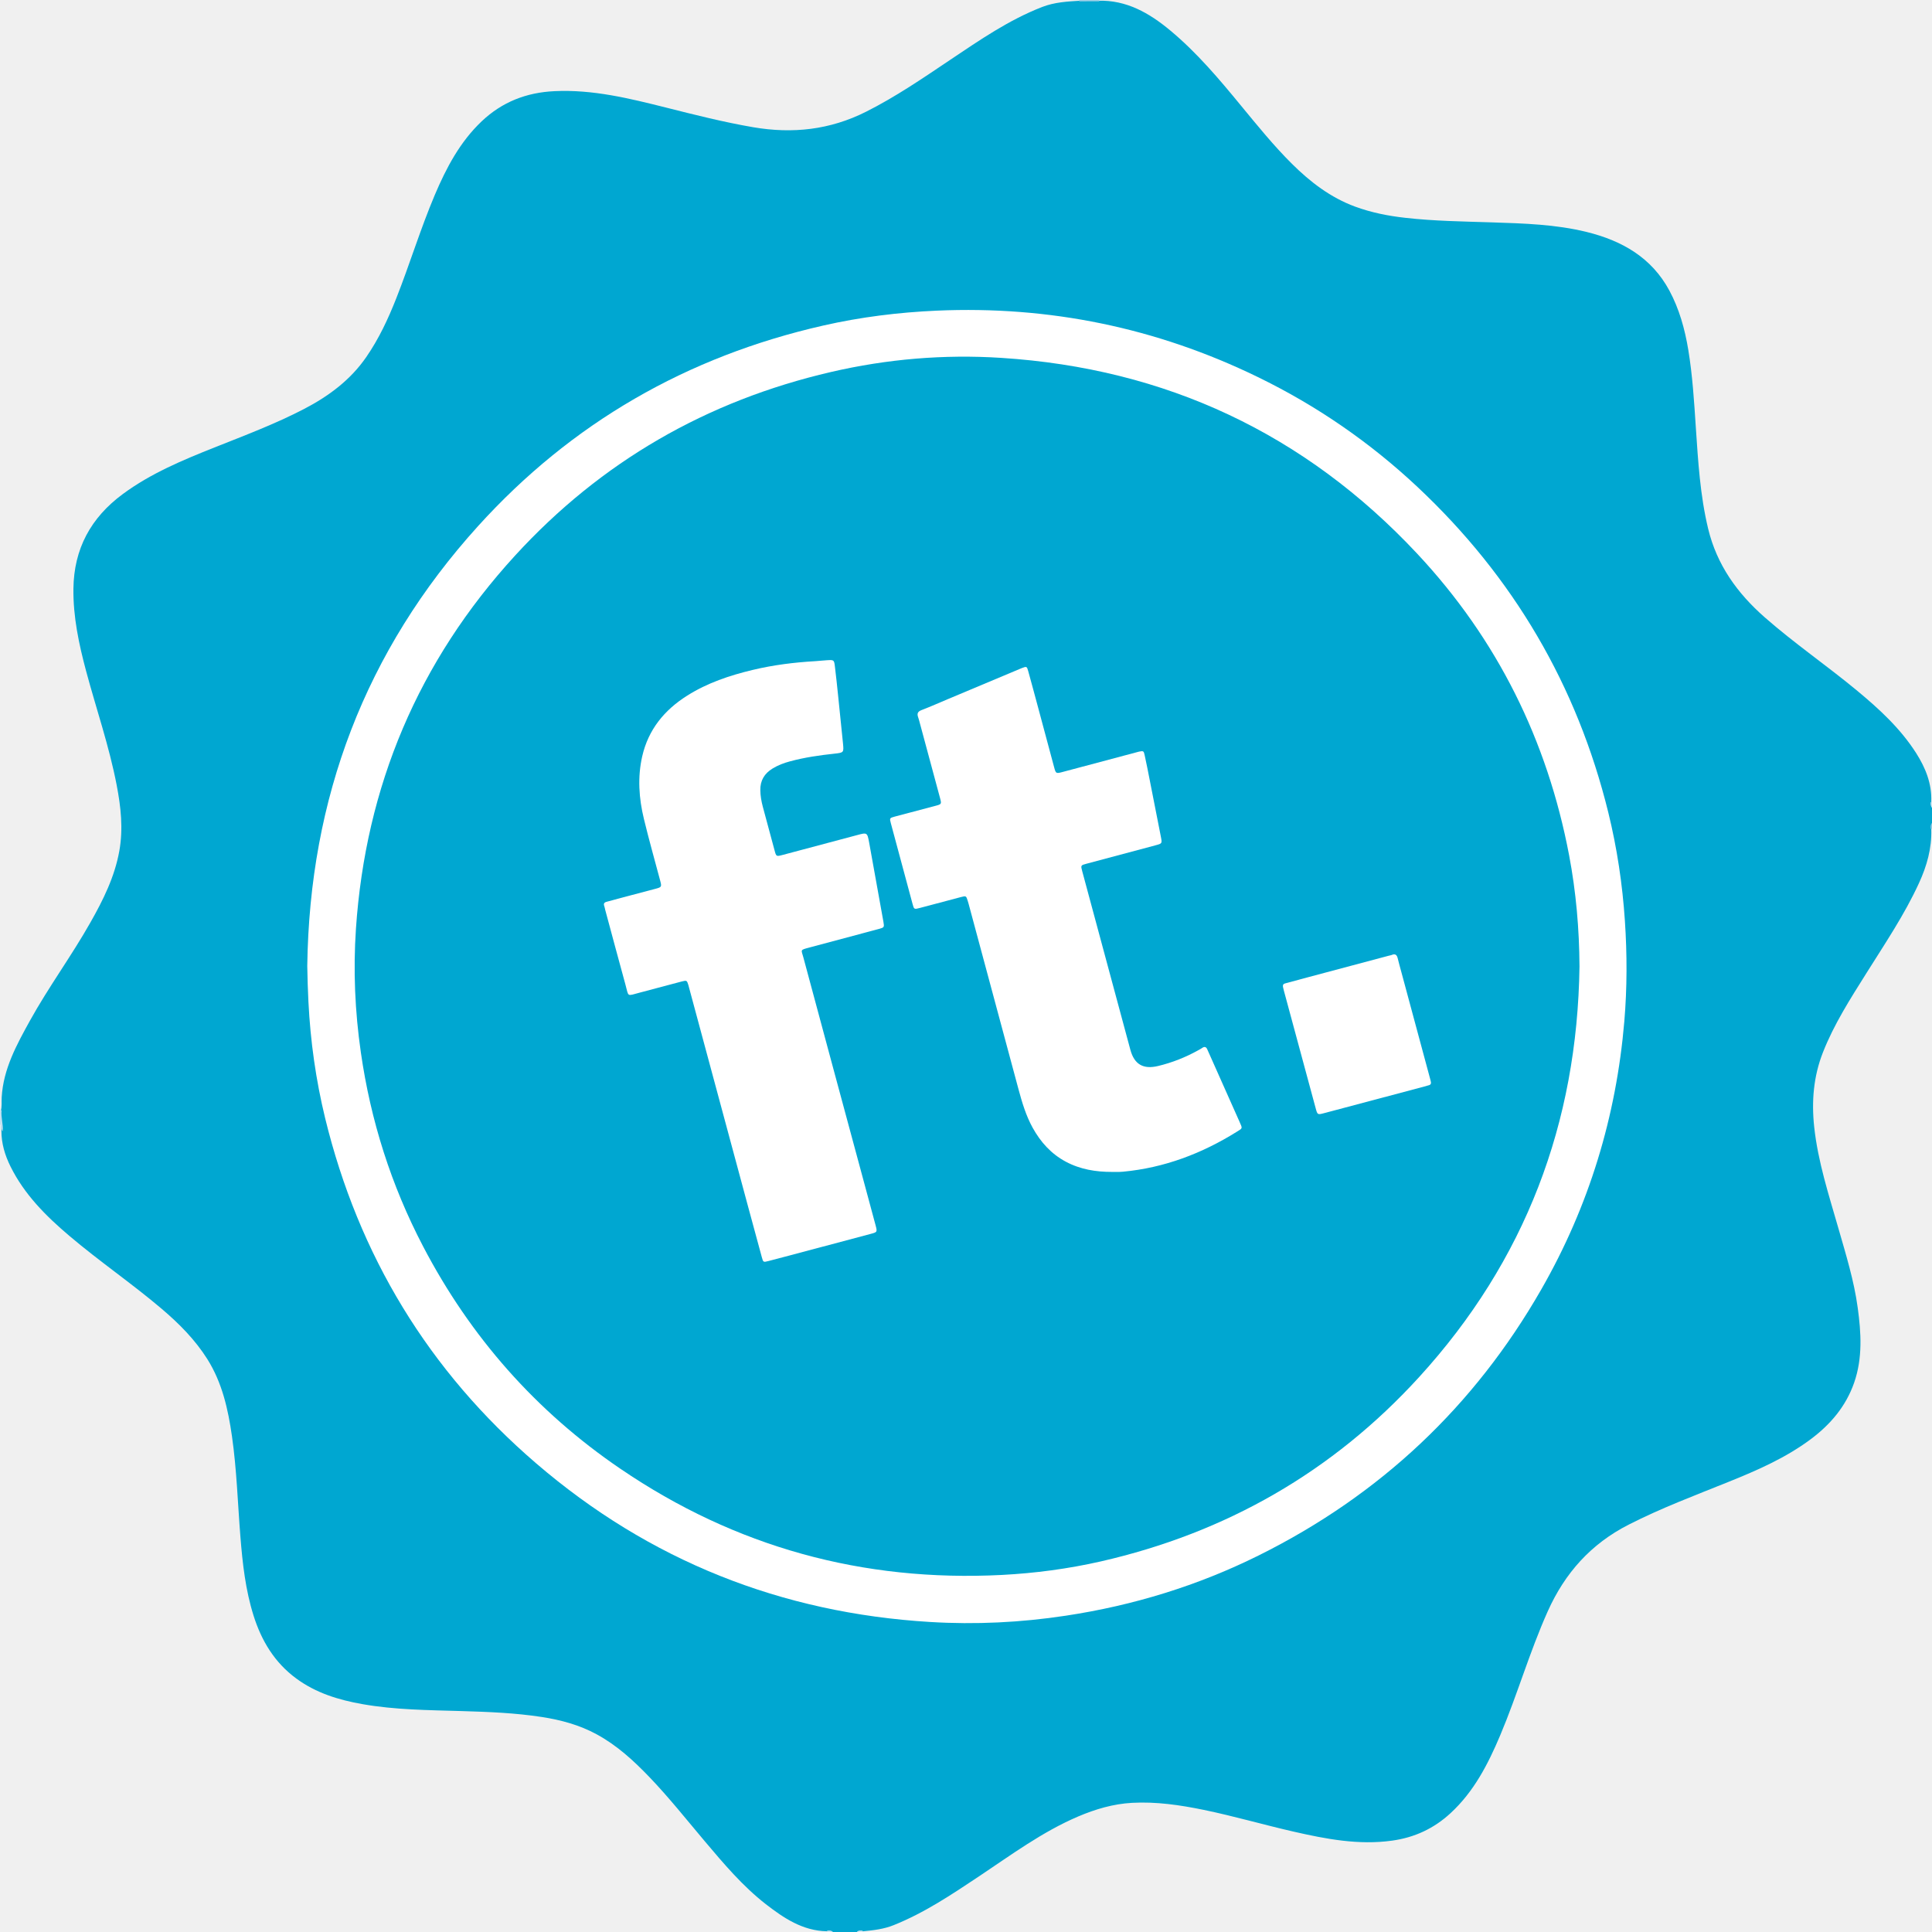
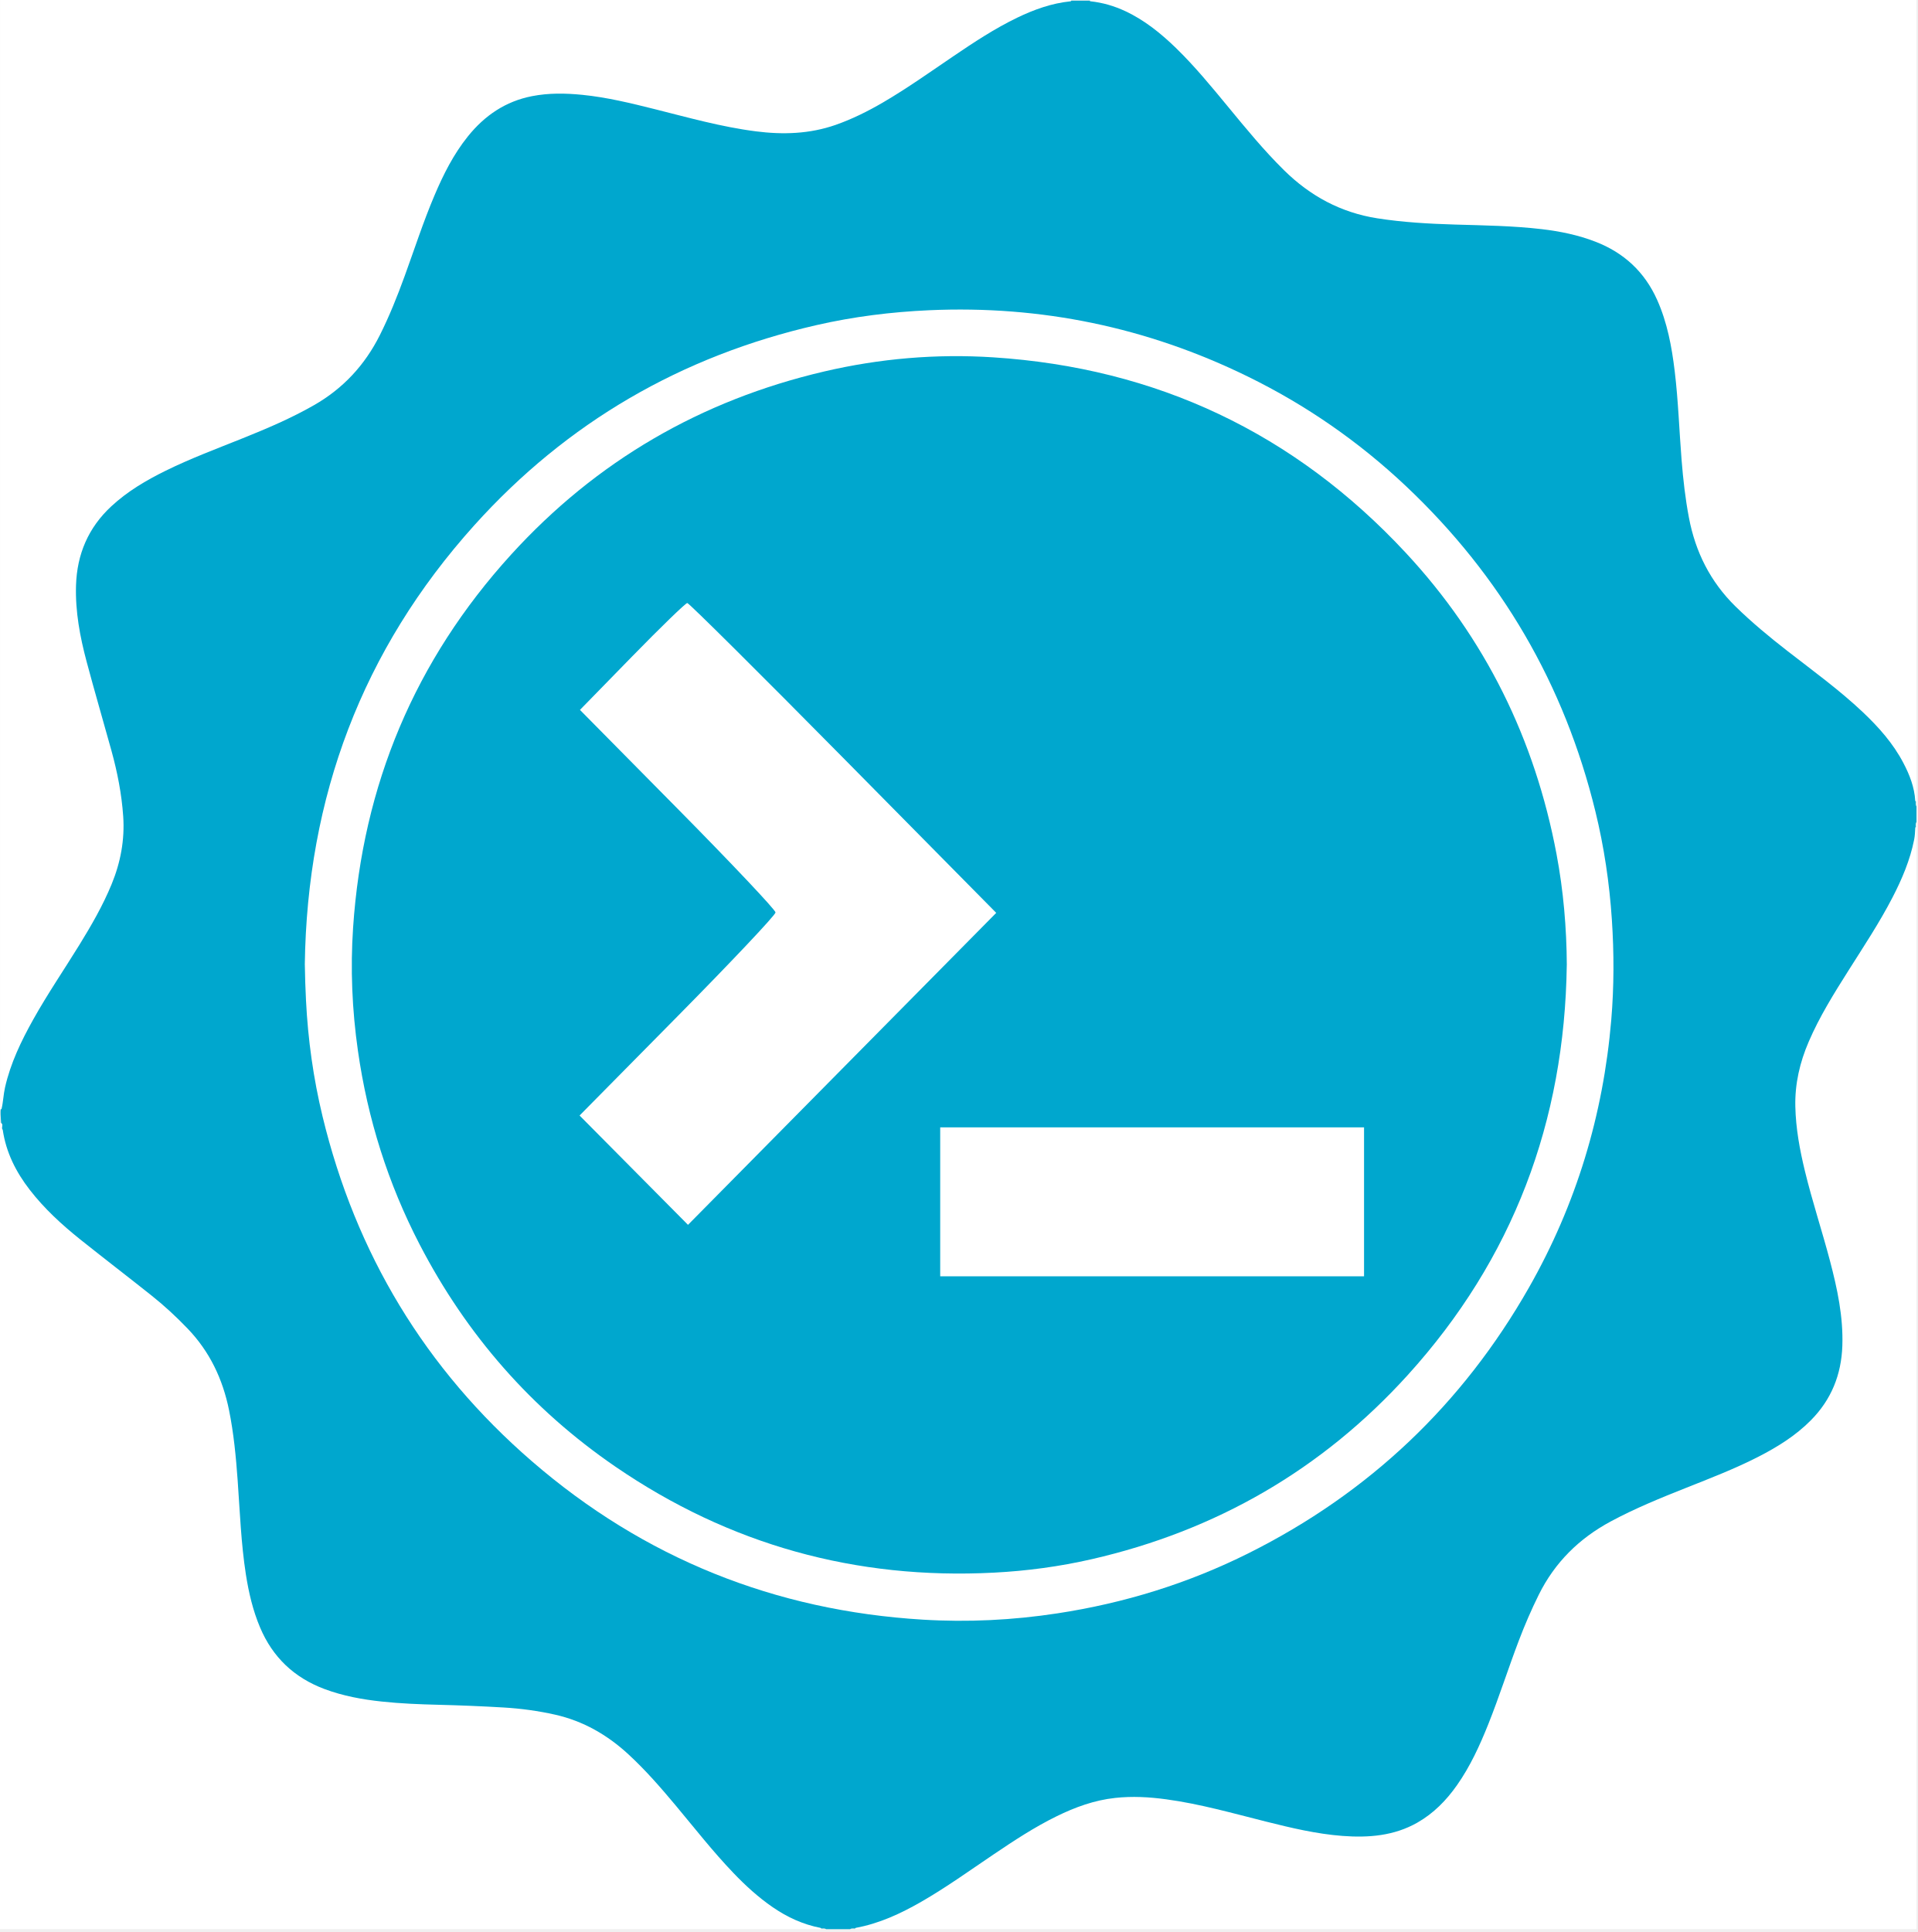
- <svg xmlns="http://www.w3.org/2000/svg" preserveAspectRatio="none" overflow="visible" style="display: block;" width="48" height="48" viewBox="0 0 48 48" fill="none">
-   <g id="Ebene_1">
-     <path id="Vector_14" d="M48 20.067C48 20.195 48 20.323 48 20.452C47.965 20.5 47.989 20.555 47.982 20.606C47.996 21.076 47.873 21.512 47.678 21.937C47.315 22.73 46.827 23.449 46.366 24.185C45.969 24.817 45.566 25.445 45.291 26.144C45.055 26.744 45.005 27.362 45.073 27.996C45.166 28.864 45.437 29.689 45.676 30.522C45.862 31.171 46.063 31.817 46.154 32.487C46.24 33.112 46.279 33.739 46.066 34.352C45.861 34.94 45.478 35.391 44.984 35.759C44.364 36.221 43.662 36.528 42.949 36.815C42.114 37.152 41.27 37.468 40.465 37.879C39.527 38.356 38.879 39.082 38.453 40.033C38.002 41.041 37.699 42.102 37.271 43.116C36.97 43.829 36.621 44.51 36.039 45.047C35.626 45.429 35.143 45.653 34.587 45.73C33.753 45.846 32.944 45.69 32.138 45.506C31.39 45.335 30.654 45.12 29.902 44.965C29.316 44.845 28.726 44.758 28.125 44.791C27.658 44.817 27.215 44.948 26.787 45.13C25.897 45.51 25.125 46.083 24.328 46.614C23.646 47.068 22.968 47.524 22.2 47.831C21.956 47.929 21.703 47.957 21.447 47.982C21.395 47.989 21.34 47.966 21.291 48C21.091 48 20.892 48 20.692 48C20.644 47.966 20.589 47.989 20.537 47.982C19.939 47.968 19.474 47.655 19.027 47.309C18.448 46.858 17.978 46.3 17.507 45.742C17.056 45.208 16.622 44.66 16.137 44.154C15.743 43.743 15.329 43.363 14.825 43.089C14.397 42.856 13.935 42.731 13.459 42.658C12.799 42.556 12.133 42.531 11.466 42.511C10.642 42.487 9.816 42.482 9 42.338C8.412 42.234 7.85 42.062 7.362 41.703C6.822 41.307 6.496 40.764 6.299 40.138C6.099 39.502 6.026 38.845 5.973 38.182C5.906 37.349 5.882 36.512 5.763 35.683C5.667 35.012 5.52 34.353 5.152 33.768C4.847 33.284 4.45 32.885 4.016 32.516C3.272 31.885 2.464 31.334 1.721 30.703C1.138 30.209 0.604 29.674 0.26 28.979C0.121 28.698 0.034 28.407 0.035 28.092C0.038 27.93 0.005 27.77 0.019 27.607C0.052 27.494 0.035 27.376 0.042 27.26C0.083 26.556 0.414 25.956 0.743 25.36C1.206 24.523 1.776 23.751 2.246 22.919C2.563 22.36 2.848 21.788 2.964 21.145C3.064 20.59 3.003 20.046 2.898 19.502C2.713 18.54 2.392 17.614 2.139 16.671C1.96 16.001 1.816 15.326 1.824 14.626C1.836 13.636 2.256 12.861 3.052 12.274C3.747 11.761 4.535 11.433 5.329 11.117C6.08 10.818 6.836 10.534 7.554 10.161C8.164 9.844 8.705 9.443 9.099 8.872C9.412 8.419 9.644 7.922 9.845 7.412C10.181 6.561 10.446 5.685 10.803 4.842C11.089 4.169 11.426 3.527 11.969 3.012C12.476 2.533 13.078 2.298 13.773 2.265C14.724 2.219 15.632 2.443 16.541 2.671C17.261 2.853 17.981 3.035 18.714 3.161C19.691 3.328 20.619 3.227 21.513 2.778C22.254 2.406 22.932 1.94 23.616 1.481C24.345 0.993 25.066 0.494 25.893 0.173C26.201 0.054 26.518 0.037 26.839 0.018C26.985 0.018 27.132 0.018 27.278 0.018C27.986 -0.004 28.552 0.323 29.07 0.753C29.734 1.304 30.286 1.96 30.831 2.623C31.239 3.118 31.643 3.618 32.099 4.071C32.554 4.522 33.057 4.909 33.669 5.134C34.072 5.282 34.491 5.365 34.917 5.412C35.633 5.493 36.352 5.502 37.072 5.525C37.859 5.551 38.65 5.573 39.423 5.764C40.301 5.981 41.033 6.399 41.474 7.217C41.722 7.678 41.86 8.178 41.945 8.692C42.05 9.329 42.09 9.972 42.132 10.616C42.189 11.461 42.239 12.308 42.439 13.138C42.656 14.035 43.16 14.737 43.846 15.339C44.576 15.98 45.377 16.529 46.123 17.146C46.682 17.608 47.215 18.096 47.609 18.715C47.842 19.082 47.997 19.471 47.982 19.912C47.989 19.963 47.965 20.018 48 20.067Z" fill="#00A7D1" />
-     <path id="Vector_15" fill-rule="evenodd" clip-rule="evenodd" d="M0.068 28.108C0.022 28.059 0.051 27.98 0 27.933C0 27.816 0 27.7 0 27.583C0.013 27.584 0.026 27.585 0.039 27.586C0.021 27.761 0.083 27.933 0.068 28.108Z" fill="#C6E1F1" />
-     <path id="Vector_16" fill-rule="evenodd" clip-rule="evenodd" d="M27.308 0C27.308 0.011 27.309 0.021 27.311 0.032C27.145 0.032 26.979 0.032 26.813 0.033C26.815 0.022 26.816 0.011 26.815 0C26.979 0 27.143 0 27.308 0Z" fill="#9FCFE6" />
-     <path id="Vector_17" fill-rule="evenodd" clip-rule="evenodd" d="M47.969 19.925C47.979 19.925 47.989 19.925 48 19.927C48 19.973 48 20.02 48 20.067C47.965 20.025 47.96 19.976 47.969 19.925Z" fill="#CBE4F2" />
-     <path id="Vector_18" fill-rule="evenodd" clip-rule="evenodd" d="M48 20.591C47.99 20.593 47.979 20.595 47.969 20.596C47.961 20.544 47.958 20.493 48 20.452C48 20.498 48 20.544 48 20.591Z" fill="#8AC7E2" />
-     <path id="Vector_19" fill-rule="evenodd" clip-rule="evenodd" d="M20.551 47.999C20.552 47.989 20.551 47.978 20.55 47.967C20.601 47.963 20.653 47.955 20.692 47.999C20.645 47.999 20.598 47.999 20.551 47.999Z" fill="#C9E3F1" />
-     <path id="Vector_20" fill-rule="evenodd" clip-rule="evenodd" d="M21.432 47.967C21.431 47.978 21.43 47.989 21.431 47.999C21.384 47.999 21.337 47.999 21.29 47.999C21.329 47.952 21.381 47.965 21.432 47.967Z" fill="#D0E6F3" />
-     <path id="Vector_21" fill-rule="evenodd" clip-rule="evenodd" d="M7.634 24C7.69 19.837 9.069 16.172 11.878 13.07C14.198 10.508 17.071 8.856 20.454 8.088C21.381 7.877 22.323 7.76 23.274 7.718C26.073 7.595 28.73 8.142 31.245 9.365C32.71 10.077 34.036 10.99 35.221 12.102C37.599 14.334 39.181 17.029 39.958 20.187C40.175 21.071 40.309 21.968 40.37 22.877C40.426 23.71 40.426 24.543 40.356 25.373C40.155 27.741 39.478 29.967 38.294 32.033C36.629 34.94 34.287 37.145 31.276 38.642C29.76 39.396 28.159 39.887 26.482 40.141C25.364 40.311 24.24 40.366 23.114 40.298C19.407 40.075 16.13 38.771 13.32 36.356C10.649 34.06 8.908 31.188 8.077 27.776C7.847 26.829 7.712 25.866 7.663 24.892C7.649 24.595 7.638 24.298 7.634 24Z" fill="white" />
-     <path id="Vector_22" fill-rule="evenodd" clip-rule="evenodd" d="M39.242 24.012C39.188 27.904 37.895 31.324 35.257 34.214C33.111 36.566 30.46 38.084 27.345 38.794C26.538 38.977 25.719 39.086 24.892 39.129C21.435 39.306 18.271 38.436 15.416 36.493C13.315 35.064 11.684 33.211 10.511 30.965C9.718 29.447 9.208 27.839 8.965 26.145C8.818 25.126 8.774 24.102 8.843 23.077C9.083 19.534 10.392 16.43 12.799 13.801C14.932 11.472 17.558 9.958 20.646 9.242C22.037 8.919 23.45 8.8 24.873 8.891C28.963 9.152 32.42 10.775 35.209 13.755C37.199 15.881 38.442 18.395 38.984 21.248C39.157 22.16 39.237 23.082 39.242 24.012Z" fill="#00A7D1" />
-     <path id="Vector_23" fill-rule="evenodd" clip-rule="evenodd" d="M20.944 18.471C20.965 18.695 20.965 18.699 20.736 18.724C20.363 18.764 19.992 18.817 19.629 18.915C19.476 18.956 19.328 19.011 19.192 19.095C18.991 19.218 18.886 19.393 18.89 19.631C18.892 19.772 18.916 19.909 18.952 20.044C19.048 20.405 19.146 20.765 19.243 21.124C19.285 21.282 19.286 21.282 19.443 21.241C20.06 21.077 20.677 20.912 21.294 20.748C21.545 20.68 21.547 20.68 21.595 20.94C21.713 21.593 21.831 22.247 21.948 22.9C21.972 23.037 21.97 23.043 21.833 23.08C21.256 23.235 20.678 23.389 20.101 23.543C19.869 23.605 19.907 23.593 19.959 23.785C20.451 25.618 20.947 27.451 21.442 29.285C21.545 29.667 21.648 30.05 21.751 30.432C21.799 30.611 21.798 30.612 21.627 30.657C20.965 30.833 20.302 31.009 19.64 31.186C19.459 31.233 19.278 31.283 19.096 31.329C18.965 31.363 18.962 31.363 18.928 31.237C18.811 30.81 18.696 30.383 18.58 29.955C18.094 28.15 17.606 26.345 17.12 24.54C17.114 24.517 17.108 24.494 17.102 24.472C17.066 24.357 17.061 24.353 16.94 24.384C16.594 24.475 16.249 24.569 15.904 24.659C15.56 24.749 15.626 24.777 15.537 24.455C15.367 23.837 15.202 23.218 15.035 22.6C15.028 22.571 15.024 22.542 15.014 22.515C14.989 22.45 15.011 22.419 15.078 22.403C15.191 22.375 15.304 22.341 15.417 22.311C15.7 22.235 15.983 22.161 16.266 22.087C16.444 22.04 16.444 22.039 16.399 21.868C16.264 21.361 16.121 20.856 15.998 20.347C15.873 19.833 15.837 19.311 15.956 18.789C16.108 18.126 16.505 17.641 17.073 17.283C17.574 16.966 18.128 16.781 18.701 16.644C19.21 16.522 19.727 16.457 20.249 16.427C20.348 16.421 20.447 16.409 20.547 16.403C20.719 16.393 20.723 16.394 20.743 16.559C20.774 16.808 20.799 17.057 20.825 17.306C20.866 17.694 20.905 18.082 20.944 18.471Z" fill="white" />
-     <path id="Vector_24" fill-rule="evenodd" clip-rule="evenodd" d="M27.632 29.116C27.228 29.117 26.838 29.054 26.478 28.861C26.115 28.667 25.854 28.375 25.657 28.02C25.492 27.721 25.395 27.398 25.307 27.072C24.892 25.531 24.478 23.99 24.063 22.449C24.057 22.427 24.049 22.405 24.043 22.382C24.004 22.256 24.003 22.254 23.872 22.288C23.532 22.377 23.192 22.469 22.853 22.558C22.712 22.595 22.709 22.595 22.672 22.457C22.491 21.788 22.311 21.119 22.132 20.45C22.099 20.326 22.101 20.323 22.234 20.287C22.567 20.198 22.902 20.111 23.236 20.022C23.395 19.98 23.395 19.978 23.354 19.823C23.18 19.176 23.005 18.529 22.831 17.883C22.825 17.86 22.818 17.838 22.81 17.816C22.78 17.731 22.799 17.679 22.893 17.643C23.117 17.557 23.337 17.459 23.558 17.366C24.146 17.119 24.735 16.872 25.323 16.625C25.345 16.616 25.366 16.606 25.388 16.598C25.506 16.553 25.513 16.554 25.546 16.674C25.63 16.976 25.711 17.28 25.793 17.584C25.924 18.073 26.055 18.563 26.187 19.052C26.233 19.224 26.234 19.224 26.413 19.176C27.013 19.017 27.613 18.857 28.212 18.697C28.241 18.69 28.269 18.68 28.297 18.674C28.407 18.652 28.416 18.655 28.439 18.764C28.485 18.975 28.527 19.186 28.568 19.398C28.66 19.86 28.75 20.323 28.841 20.786C28.874 20.956 28.875 20.957 28.709 21.001C28.137 21.154 27.566 21.306 26.994 21.459C26.85 21.497 26.848 21.499 26.888 21.647C27.286 23.126 27.684 24.605 28.084 26.083C28.182 26.444 28.403 26.574 28.774 26.484C29.124 26.4 29.456 26.268 29.769 26.094C29.8 26.076 29.832 26.061 29.86 26.041C29.935 25.985 29.976 26.016 30.003 26.091C30.014 26.118 30.028 26.144 30.039 26.171C30.293 26.741 30.545 27.311 30.8 27.88C30.871 28.04 30.873 28.028 30.736 28.113C29.865 28.658 28.927 29.015 27.896 29.111C27.866 29.113 27.837 29.116 27.808 29.116C27.749 29.116 27.691 29.116 27.632 29.116Z" fill="white" />
-     <path id="Vector_25" fill-rule="evenodd" clip-rule="evenodd" d="M31.878 24.532C31.86 24.451 31.901 24.44 31.942 24.429C32.129 24.379 32.315 24.327 32.502 24.278C33.17 24.099 33.837 23.922 34.505 23.744C34.528 23.737 34.553 23.736 34.574 23.727C34.66 23.688 34.704 23.72 34.725 23.806C34.754 23.925 34.787 24.043 34.819 24.161C35.054 25.033 35.289 25.904 35.524 26.776C35.531 26.804 35.538 26.833 35.546 26.861C35.561 26.914 35.552 26.952 35.49 26.965C35.468 26.969 35.446 26.979 35.423 26.985C34.58 27.209 33.736 27.433 32.893 27.657C32.733 27.699 32.731 27.697 32.686 27.528C32.423 26.555 32.16 25.583 31.897 24.61C31.888 24.576 31.88 24.542 31.878 24.532Z" fill="white" />
+ <svg xmlns="http://www.w3.org/2000/svg" width="655" height="660" viewBox="0 0 655 660" fill="none">
+   <g clip-path="url(#clip0_302_5497)">
+     <path d="M654.72 275.52V280.8C654.25 281.46 654.58 282.22 654.48 282.92C654.67 289.37 652.99 295.35 650.33 301.19C645.38 312.08 638.72 321.95 632.43 332.05C627.02 340.73 621.53 349.35 617.78 358.95C614.56 367.2 613.88 375.68 614.8 384.38C616.06 396.29 619.76 407.63 623.02 419.06C625.56 427.97 628.3 436.84 629.55 446.04C630.72 454.61 631.25 463.22 628.34 471.64C625.55 479.71 620.33 485.9 613.59 490.96C605.13 497.31 595.55 501.51 585.84 505.46C574.44 510.09 562.93 514.43 551.95 520.06C539.16 526.62 530.31 536.58 524.5 549.64C518.35 563.47 514.22 578.04 508.38 591.97C504.28 601.76 499.52 611.1 491.58 618.49C485.94 623.73 479.35 626.8 471.78 627.86C460.4 629.46 449.36 627.31 438.36 624.78C428.17 622.43 418.12 619.49 407.87 617.37C399.87 615.72 391.82 614.52 383.63 614.98C377.26 615.33 371.22 617.13 365.38 619.64C353.24 624.85 342.7 632.71 331.83 640.01C322.54 646.24 313.28 652.51 302.81 656.72C299.48 658.06 296.03 658.45 292.54 658.8C291.83 658.9 291.07 658.57 290.4 659.04H282.24C281.58 658.57 280.83 658.9 280.13 658.8C271.97 658.61 265.63 654.31 259.54 649.55C251.63 643.36 245.23 635.7 238.8 628.05C232.65 620.71 226.72 613.19 220.1 606.24C214.73 600.6 209.08 595.38 202.2 591.62C196.37 588.43 190.07 586.71 183.57 585.71C174.57 584.31 165.49 583.96 156.38 583.69C145.15 583.36 133.87 583.29 122.75 581.3C114.73 579.87 107.06 577.52 100.41 572.59C93.05 567.14 88.6 559.7 85.91 551.11C83.18 542.37 82.19 533.34 81.46 524.26C80.55 512.82 80.21 501.32 78.59 489.94C77.28 480.73 75.28 471.69 70.26 463.64C66.11 457 60.68 451.51 54.76 446.46C44.61 437.8 33.6 430.22 23.46 421.56C15.52 414.78 8.23 407.44 3.54 397.89C1.64 394.03 0.45 390.03 0.47 385.71C0.5 383.49 0.06 381.28 0.24 379.06C0.7 377.5 0.47 375.88 0.56 374.29C1.12 364.62 5.64 356.39 10.13 348.2C16.43 336.71 24.21 326.1 30.63 314.68C34.94 307.01 38.83 299.15 40.41 290.33C41.77 282.71 40.95 275.23 39.52 267.76C36.99 254.56 32.61 241.85 29.16 228.89C26.71 219.7 24.75 210.42 24.86 200.82C25.02 187.22 30.75 176.59 41.61 168.52C51.09 161.48 61.83 156.98 72.67 152.63C82.9 148.53 93.22 144.63 103.02 139.51C111.34 135.15 118.72 129.64 124.1 121.81C128.37 115.59 131.53 108.77 134.28 101.76C138.86 90.08 142.48 78.05 147.35 66.48C151.25 57.23 155.84 48.41 163.25 41.35C170.17 34.76 178.38 31.55 187.86 31.09C200.83 30.46 213.21 33.53 225.61 36.67C235.44 39.16 245.25 41.66 255.26 43.39C268.58 45.69 281.24 44.3 293.43 38.13C303.53 33.02 312.78 26.63 322.12 20.32C332.05 13.61 341.89 6.76 353.17 2.37C357.37 0.73 361.7 0.5 366.08 0.23H372.07C381.72 -0.06 389.44 4.42 396.51 10.32C405.57 17.89 413.1 26.9 420.54 36C426.1 42.8 431.61 49.66 437.83 55.88C444.03 62.08 450.9 67.39 459.25 70.48C464.75 72.51 470.46 73.64 476.27 74.3C486.04 75.4 495.85 75.53 505.67 75.85C516.41 76.2 527.2 76.5 537.75 79.13C549.72 82.11 559.71 87.86 565.73 99.09C569.12 105.41 570.99 112.28 572.15 119.33C573.59 128.08 574.12 136.91 574.71 145.75C575.48 157.36 576.17 168.99 578.9 180.38C581.85 192.69 588.73 202.33 598.09 210.6C608.04 219.39 618.96 226.93 629.15 235.41C636.77 241.76 644.05 248.46 649.41 256.95C652.59 261.98 654.71 267.31 654.5 273.38C654.59 274.08 654.27 274.84 654.73 275.51L654.72 275.52Z" fill="#00A7CE" />
+     <path fill-rule="evenodd" clip-rule="evenodd" d="M365.73 0.45C359.28 1.1 353.28 3.26 347.49 6.05C339.83 9.75 332.76 14.42 325.74 19.18C317.8 24.56 309.98 30.14 301.69 34.98C296.5 38.01 291.14 40.68 285.46 42.67C276.58 45.77 267.48 46.05 258.24 44.87C246.47 43.37 235.08 40.14 223.62 37.27C215.48 35.23 207.32 33.24 198.95 32.4C193.21 31.83 187.46 31.73 181.75 32.85C172.7 34.61 165.58 39.47 159.87 46.56C154.96 52.66 151.48 59.57 148.44 66.74C144.59 75.8 141.58 85.16 138.21 94.4C135.72 101.24 133.03 107.98 129.76 114.5C124.63 124.73 117.22 132.73 107.26 138.42C99.46 142.88 91.23 146.38 82.92 149.72C74.1 153.27 65.18 156.58 56.63 160.79C49.93 164.09 43.54 167.84 38.03 172.96C30.16 180.26 26.3 189.33 25.97 200C25.7 208.89 27.32 217.51 29.59 226.02C32.31 236.21 35.28 246.33 38.09 256.5C40.11 263.83 41.57 271.28 42.09 278.88C42.64 286.91 41.19 294.63 38.13 302.07C35.14 309.35 31.22 316.12 27.11 322.8C21.86 331.31 16.22 339.57 11.34 348.3C7.23 355.65 3.6 363.19 1.72 371.47C1.17 373.89 1.11 376.37 0.54 378.78C0.34 379.08 0.17 379.06 0.01 378.74V0H365.77C366.1 0.17 366.09 0.32 365.74 0.45H365.73Z" fill="white" />
+     <path fill-rule="evenodd" clip-rule="evenodd" d="M292.33 658.59C300.39 657.11 307.68 653.72 314.72 649.68C323.26 644.77 331.25 639.02 339.4 633.52C346.36 628.82 353.37 624.2 360.93 620.49C367.28 617.37 373.85 614.97 380.95 614.2C386.79 613.56 392.6 613.88 398.4 614.67C410 616.24 421.22 619.46 432.54 622.29C441.15 624.45 449.79 626.51 458.66 627.18C467.54 627.84 476.25 627.18 484.24 622.62C489.77 619.46 494.1 615.04 497.73 609.88C502.27 603.43 505.52 596.31 508.44 589.02C512.21 579.59 515.27 569.91 518.89 560.42C520.91 555.11 523.15 549.91 525.68 544.81C531.16 533.75 539.47 525.55 550.31 519.73C558.57 515.29 567.23 511.76 575.92 508.31C584.24 505 592.61 501.79 600.59 497.71C607.16 494.35 613.41 490.49 618.65 485.19C625.63 478.14 629.06 469.64 629.4 459.77C629.74 449.81 627.68 440.23 625.17 430.7C622.46 420.42 619.1 410.33 616.6 399.99C614.85 392.76 613.5 385.48 613.34 377.99C613.17 370.23 614.87 362.93 617.91 355.87C621.59 347.31 626.5 339.45 631.46 331.6C636.67 323.35 642.08 315.22 646.56 306.54C649.8 300.27 652.54 293.81 653.93 286.84C654.2 285.49 654.24 284.14 654.32 282.79C654.41 282.41 654.55 282.39 654.75 282.73V659.05H292.35C292.03 658.89 292.03 658.74 292.36 658.6L292.33 658.59Z" fill="white" />
+     <path fill-rule="evenodd" clip-rule="evenodd" d="M0.93 385.93C2.06 393.66 5.44 400.37 10.17 406.47C15.15 412.9 21.1 418.36 27.41 423.41C35.47 429.85 43.66 436.12 51.73 442.54C56.11 446.02 60.22 449.82 64.1 453.87C71.65 461.73 76.09 471.11 78.24 481.7C79.85 489.63 80.61 497.65 81.19 505.7C81.96 516.45 82.34 527.23 84.01 537.91C84.98 544.08 86.39 550.14 88.83 555.92C93.13 566.14 100.5 573.12 110.86 577C117.19 579.37 123.78 580.57 130.47 581.28C136.91 581.97 143.37 582.22 149.85 582.38C157.28 582.57 164.7 582.87 172.12 583.31C178.02 583.66 183.88 584.46 189.66 585.76C199.27 587.93 207.47 592.66 214.67 599.29C220.51 604.67 225.7 610.64 230.78 616.71C237.29 624.5 243.54 632.51 250.58 639.86C254.68 644.14 259.04 648.13 263.94 651.5C268.93 654.94 274.34 657.44 280.32 658.59C280.65 658.73 280.66 658.88 280.34 659.04H0V383.52C1.56 383.84 0.21 385.28 0.93 385.93Z" fill="white" />
+     <path fill-rule="evenodd" clip-rule="evenodd" d="M654.31 273.57C654.03 268.92 652.38 264.68 650.25 260.63C646.76 253.96 641.82 248.41 636.4 243.28C628.36 235.68 619.41 229.2 610.7 222.43C604.51 217.62 598.48 212.64 592.87 207.14C584.3 198.72 579.21 188.56 576.99 176.84C575.75 170.32 575.01 163.74 574.48 157.12C573.67 147.01 573.35 136.86 572.13 126.78C571.12 118.43 569.6 110.2 566.13 102.44C561.86 92.89 554.79 86.34 545.08 82.58C539.15 80.28 532.98 79.02 526.69 78.28C516.84 77.13 506.92 77 497.02 76.71C488.16 76.45 479.32 75.95 470.53 74.58C458.05 72.62 447.61 66.96 438.68 58.17C431.77 51.36 425.64 43.88 419.49 36.41C413.84 29.56 408.21 22.7 401.84 16.49C396.65 11.45 391.08 6.93 384.48 3.83C380.69 2.05 376.71 0.89 372.54 0.44C372.19 0.33 372.17 0.18 372.5 0H654.74V273.6C654.58 273.93 654.44 273.92 654.33 273.57H654.31Z" fill="white" />
+     <path fill-rule="evenodd" clip-rule="evenodd" d="M104.13 329.52C104.9 272.36 123.7 222.05 162.02 179.46C193.67 144.28 232.85 121.6 279 111.05C291.65 108.16 304.49 106.56 317.47 105.98C355.64 104.28 391.89 111.8 426.2 128.59C446.17 138.36 464.27 150.9 480.43 166.17C512.86 196.82 534.44 233.81 545.03 277.17C548 289.31 549.83 301.63 550.66 314.11C551.42 325.55 551.42 336.98 550.46 348.39C547.72 380.9 538.49 411.46 522.35 439.83C499.63 479.74 467.69 510.02 426.61 530.57C405.93 540.92 384.09 547.66 361.22 551.15C345.97 553.48 330.64 554.23 315.29 553.3C264.73 550.24 220.02 532.33 181.7 499.18C145.26 467.65 121.52 428.22 110.19 381.37C107.05 368.36 105.21 355.15 104.54 341.78C104.34 337.71 104.19 333.63 104.14 329.53L104.13 329.52Z" fill="white" />
+     <path fill-rule="evenodd" clip-rule="evenodd" d="M535.26 329.69C534.53 383.12 516.89 430.08 480.91 469.76C451.63 502.05 415.47 522.9 372.98 532.64C361.98 535.16 350.81 536.66 339.52 537.24C292.37 539.68 249.21 527.72 210.27 501.05C181.61 481.42 159.37 455.99 143.37 425.14C132.55 404.29 125.6 382.22 122.28 358.97C120.28 344.98 119.68 330.92 120.63 316.85C123.9 268.2 141.75 225.58 174.58 189.49C203.68 157.5 239.5 136.72 281.62 126.89C300.59 122.46 319.87 120.82 339.28 122.07C395.07 125.66 442.22 147.94 480.27 188.86C507.41 218.04 524.37 252.56 531.75 291.74C534.11 304.26 535.2 316.92 535.27 329.69H535.26Z" fill="#00A7CE" />
+     <path fill-rule="evenodd" clip-rule="evenodd" d="M215.953 224.258L198.131 242.513L231.539 276.326C249.914 294.923 264.947 310.844 264.947 311.707C264.947 312.57 249.884 328.532 231.474 347.176L198 381.076L216.522 399.751L235.042 418.424L287.692 365.137L340.342 311.85L288.078 258.923C259.334 229.814 235.356 205.998 234.795 206C234.234 206 225.755 214.217 215.953 224.258ZM321.202 410.557V436H393.601H466V410.557V385.115H393.601H321.202V410.557Z" fill="white" />
  </g>
+   <defs>
+     <clipPath id="clip0_302_5497">
+       <rect width="654.72" height="659.04" fill="white" />
+     </clipPath>
+   </defs>
</svg>
